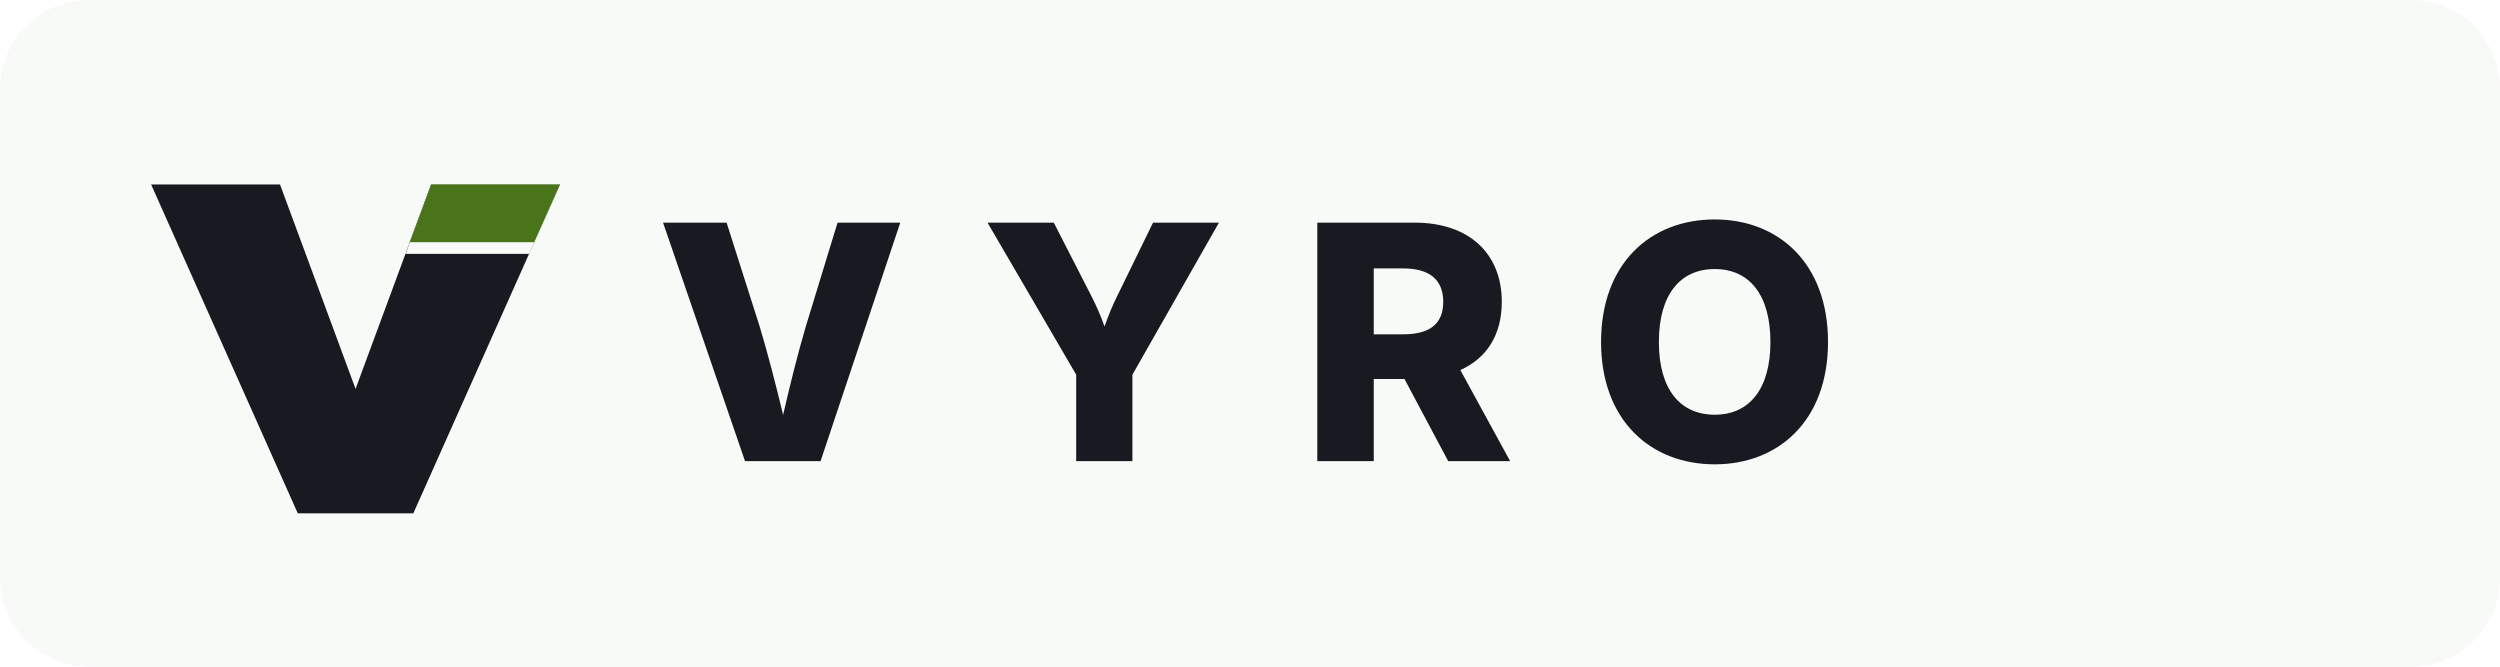
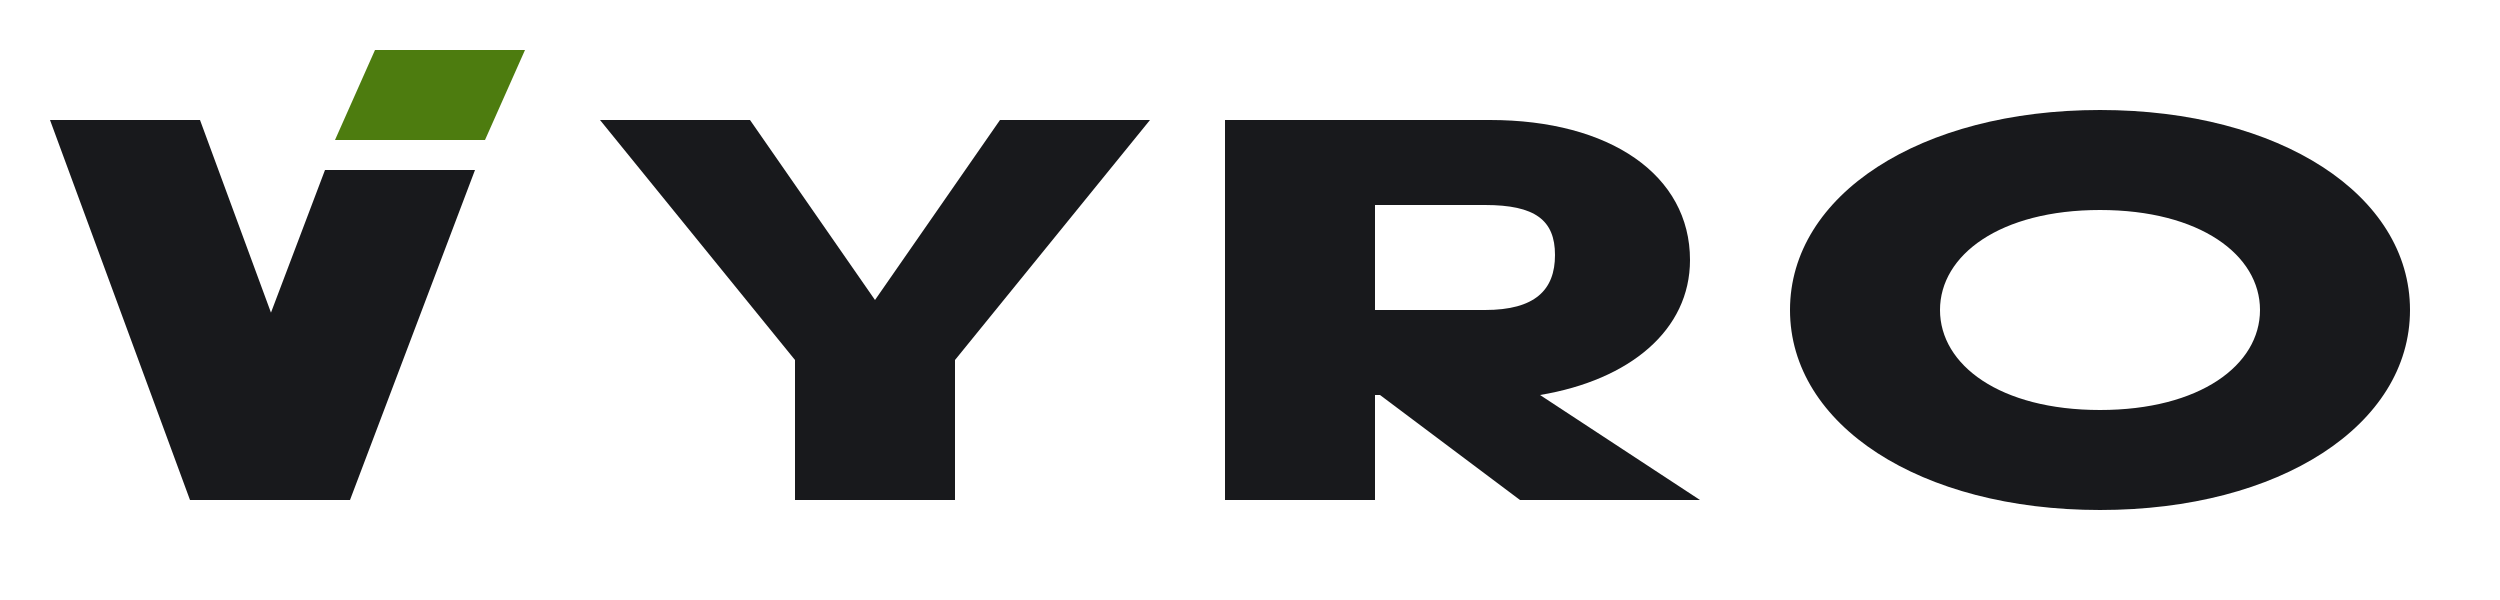
- <svg xmlns="http://www.w3.org/2000/svg" viewBox="0 0 900 240" role="img" aria-label="VYRO">
-   <rect width="900" height="240" rx="32" fill="#F8FAF7" />
-   <polygon points="54.4,66.4 100.8,66.4 128.0,140.0 155.2,66.4 201.6,66.4 148.8,184.8 107.2,184.8" fill="#171A20" />
-   <polygon points="155.2,66.4 201.6,66.4 190.5,91.4 146.0,91.4" fill="#F8FAF7" />
-   <polygon points="155.2,66.4 201.6,66.4 192.3,87.2 147.5,87.2" fill="#4A741A" />
-   <text x="236" y="166" fill="#171A20" font-family="Inter,'SF Pro Display',Arial,sans-serif" font-size="118" font-weight="800" letter-spacing="26">VYRO</text>
+ <svg xmlns="http://www.w3.org/2000/svg" viewBox="0 0 500 120" width="100%" height="100%">
+   <g fill="#18191C">
+     <polygon points="10,24 40,24 68,100 38,100" />
+     <polygon points="40,100 70,100 95,34 65,34" />
+     <polygon points="67,28 97,28 105,10 75,10" fill="#4D7C0F" />
+     <polygon points="120,24 150,24 175,60 200,24 230,24 191,72 191,100 159,100 159,72" />
+     <path d="M 245,24 L 298,24 C 322,24 338,35 338,52 C 338,66 326,76 308,79 L 340,100 L 304,100 L 276,79 L 275,79 L 275,100 L 245,100 Z M 275,41 L 275,62 L 297,62 C 307,62 311,58 311,51 C 311,44 307,41 297,41 Z" />
+     <path d="M 420,22 C 456,22 482,39 482,62 C 482,85 456,102 420,102 C 384,102 358,85 358,62 C 358,39 384,22 420,22 Z M 420,42 C 400,42 388,51 388,62 C 388,73 400,82 420,82 C 440,82 452,73 452,62 C 452,51 440,42 420,42 Z" />
+   </g>
</svg>
